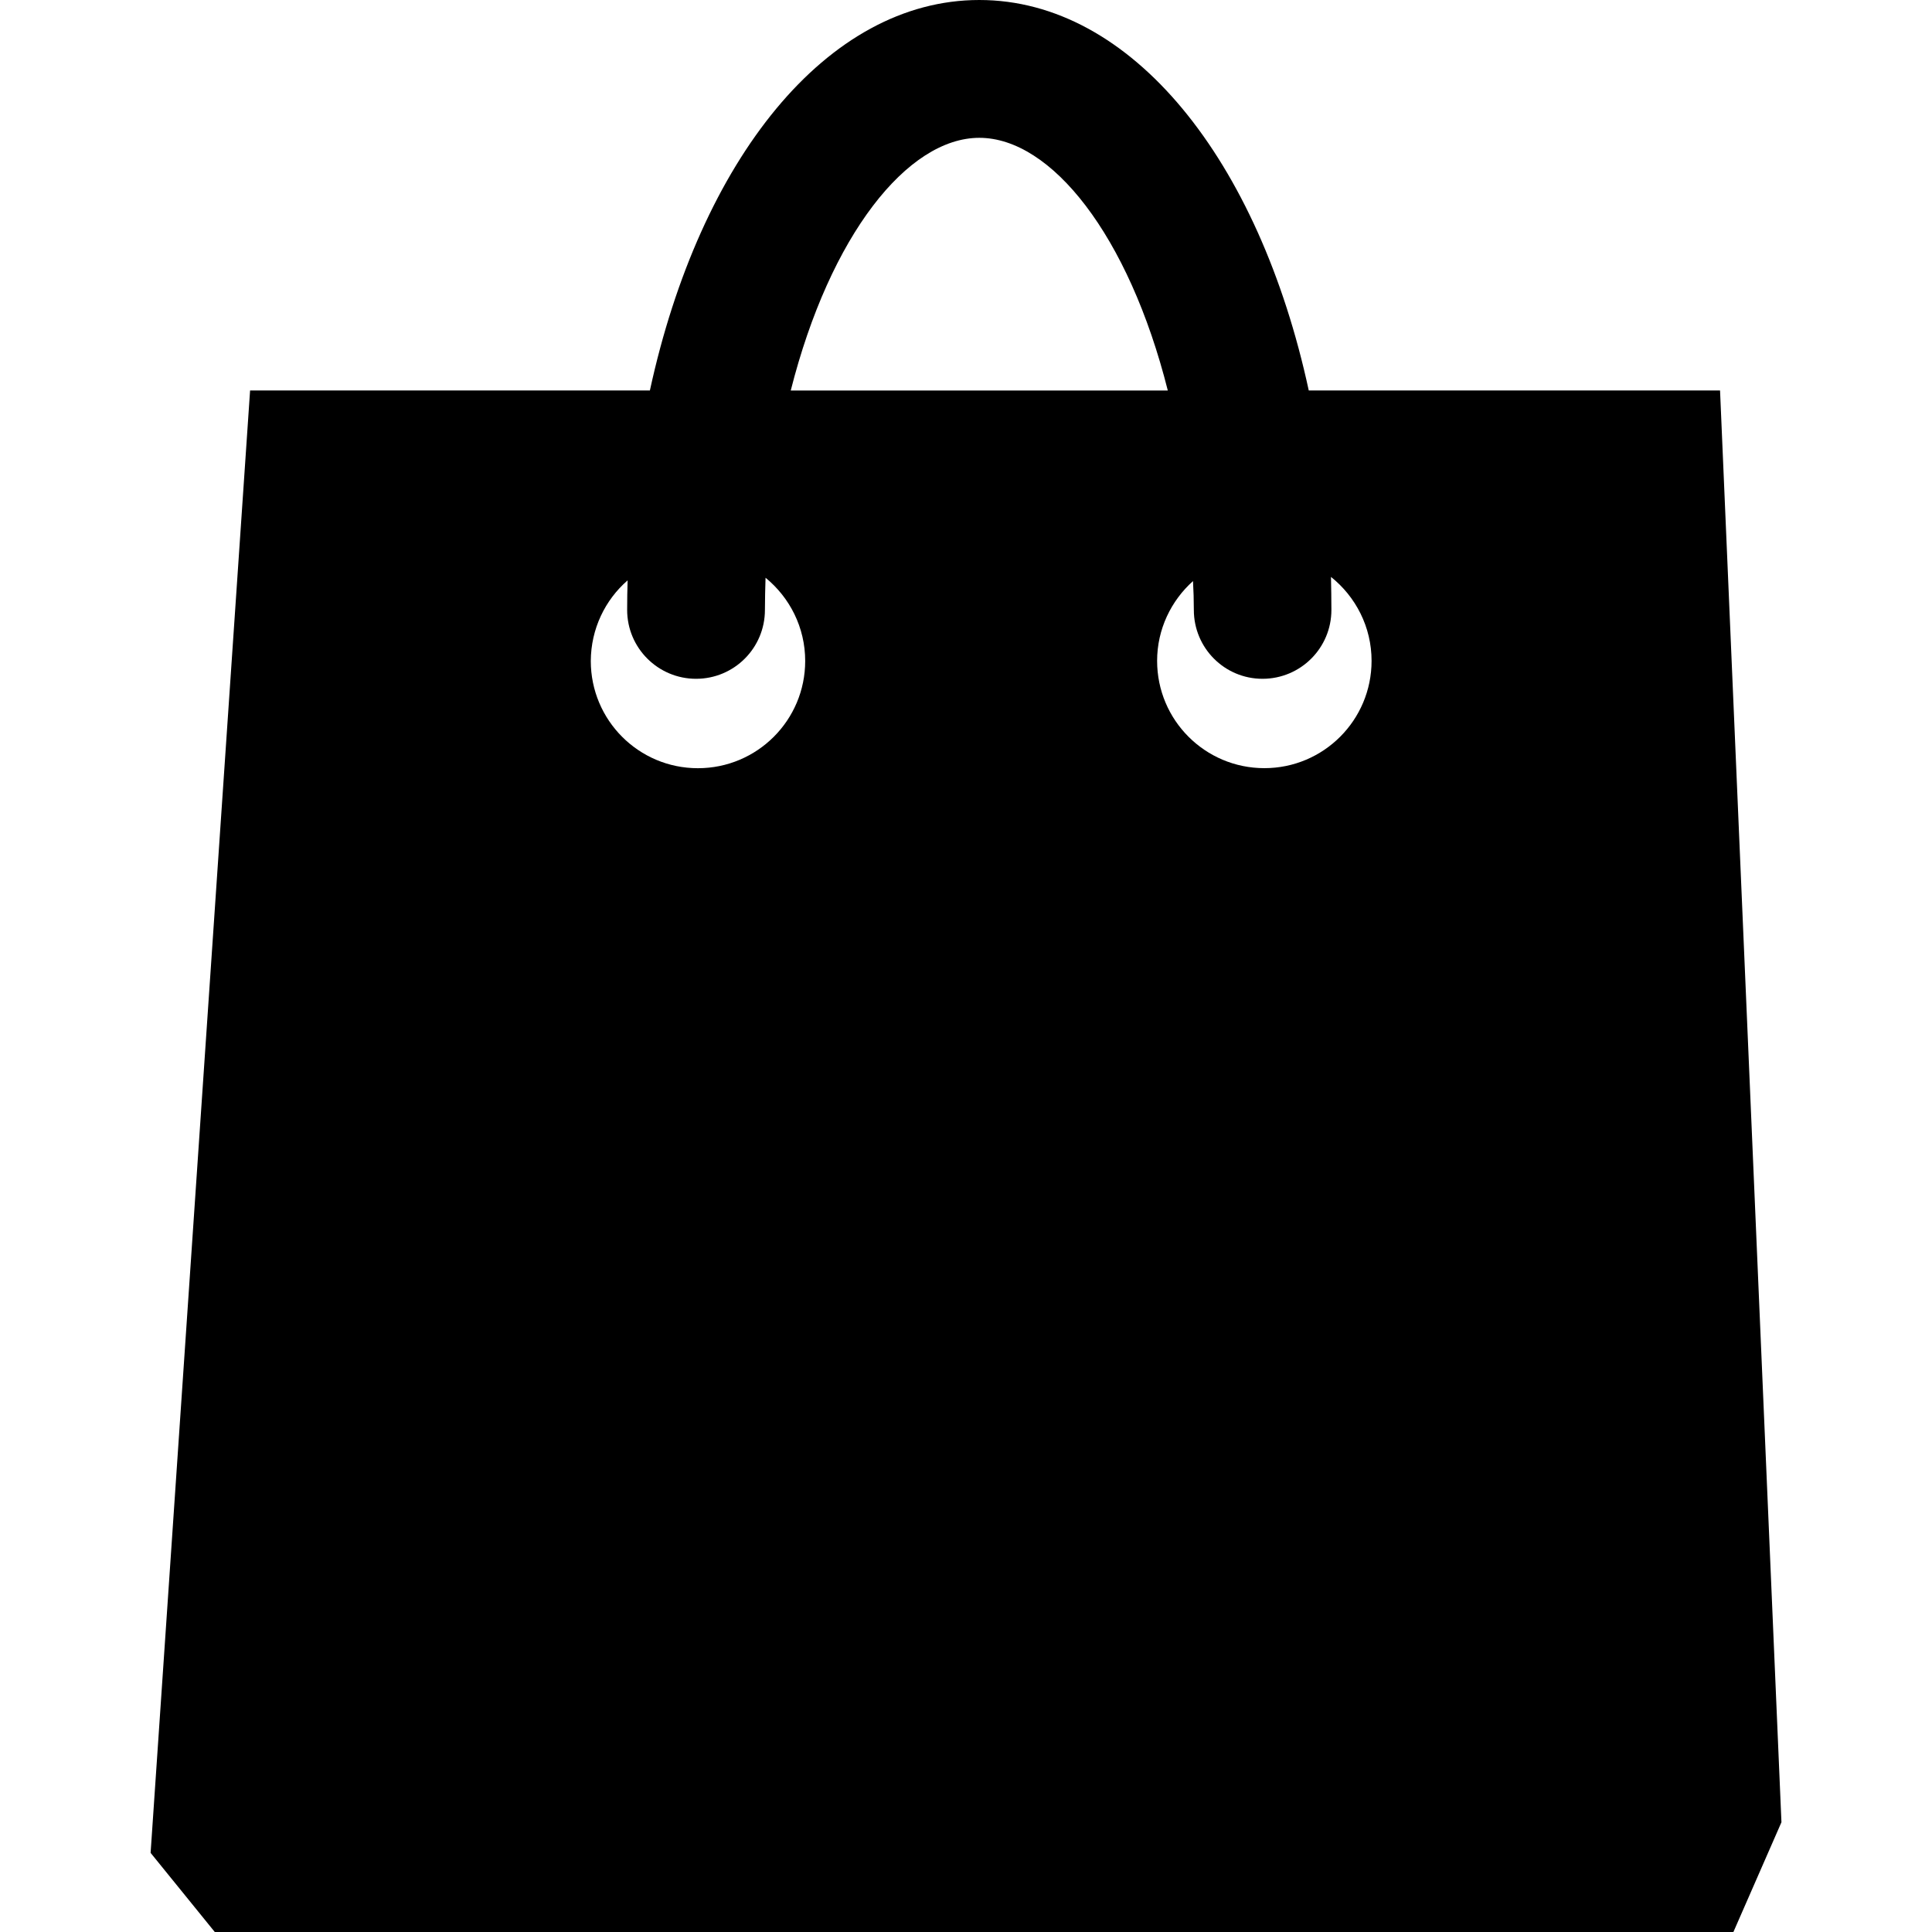
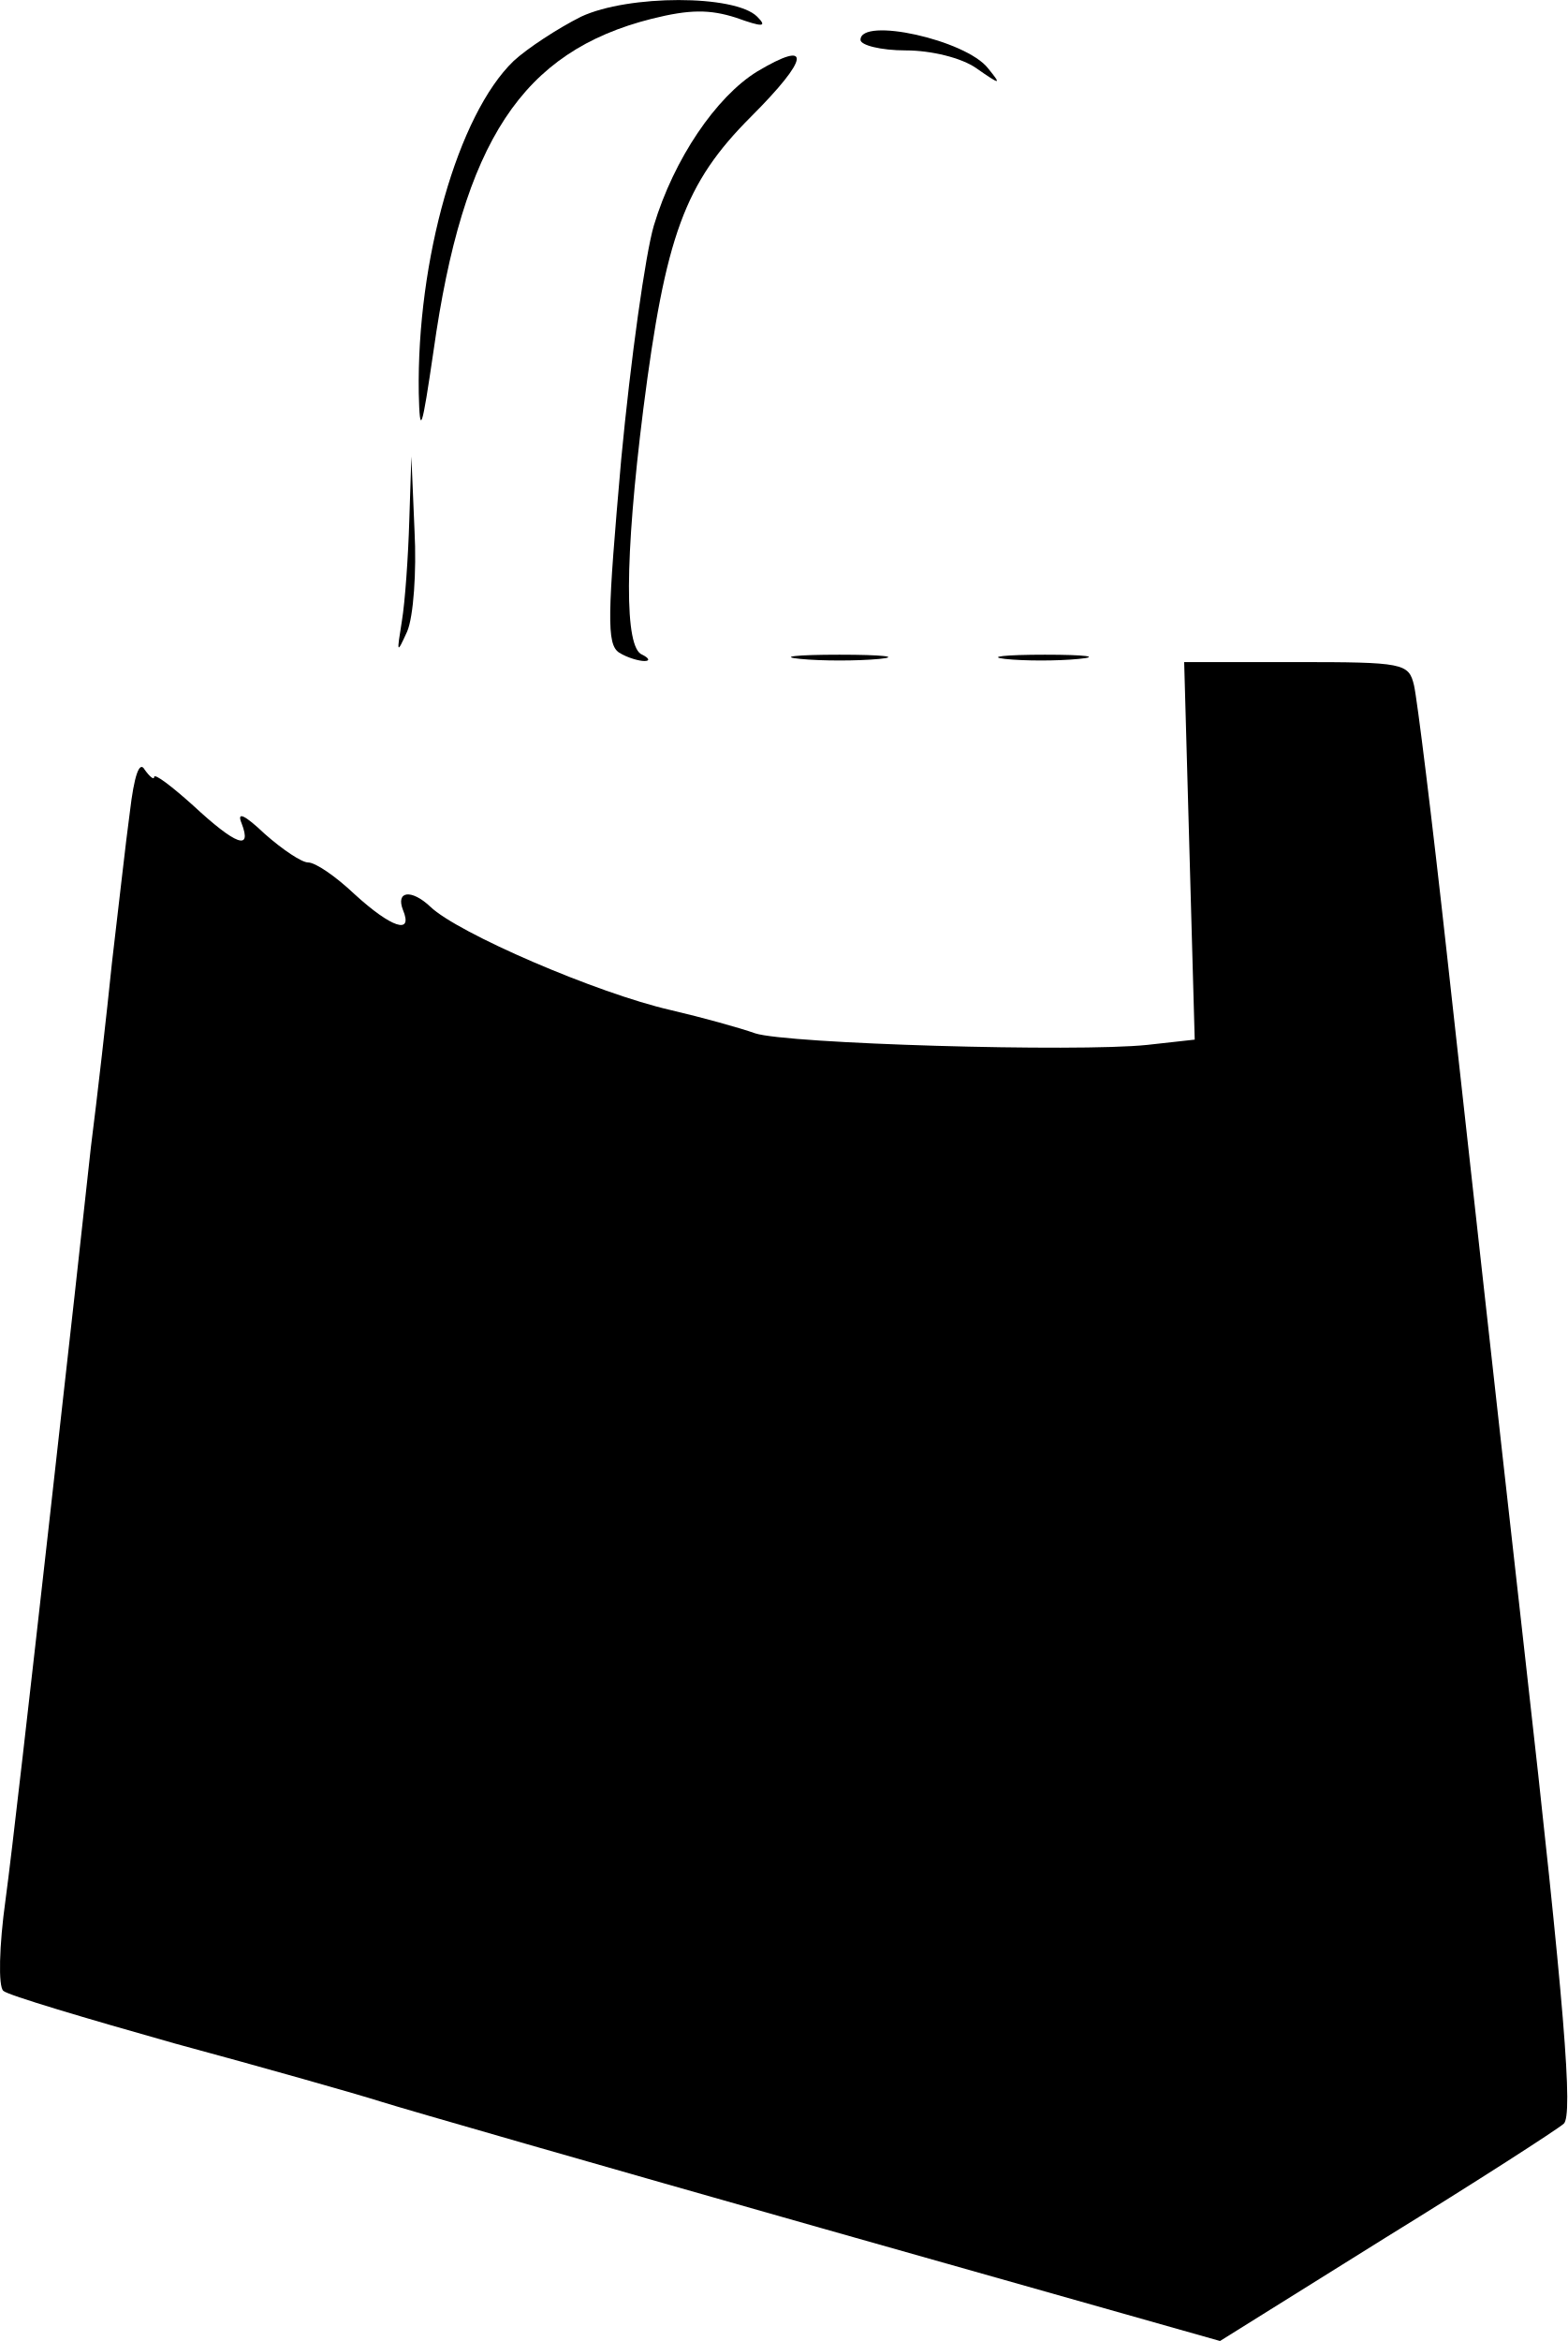
- <svg xmlns="http://www.w3.org/2000/svg" version="1.1" id="Capa_1" x="0px" y="0px" width="37.035px" height="37.035px" viewBox="0 0 37.035 37.035" style="enable-background:new 0 0 37.035 37.035;" xml:space="preserve">
-   <g>
-     <path d="M33.228,37.035l0.921-2.104L32.972,7.485h-7.884C24.133,3.067,21.695,0,18.773,0c-2.925,0-5.356,3.067-6.315,7.485H4.794   L2.887,35.518l1.231,1.518H33.228z M22.885,11.692c0,0.73,0.589,1.32,1.316,1.32c0.73,0,1.321-0.59,1.321-1.32   c0-0.211-0.004-0.424-0.008-0.633c0.474,0.379,0.778,0.959,0.778,1.609c0,1.137-0.92,2.057-2.055,2.057   c-1.136,0-2.056-0.92-2.056-2.057c0-0.607,0.269-1.154,0.688-1.529C22.879,11.321,22.885,11.507,22.885,11.692z M18.773,2.642   c1.377,0,2.862,1.863,3.613,4.844h-7.228C15.912,4.507,17.398,2.642,18.773,2.642z M12.031,11.125   c-0.006,0.188-0.009,0.378-0.009,0.567c0,0.73,0.593,1.32,1.321,1.32c0.73,0,1.32-0.59,1.32-1.32c0-0.207,0.006-0.412,0.012-0.617   c0.463,0.378,0.76,0.952,0.76,1.595c0,1.136-0.92,2.056-2.057,2.056c-1.135,0-2.053-0.92-2.053-2.056   C11.328,12.054,11.6,11.5,12.031,11.125z" />
+ <svg xmlns="http://www.w3.org/2000/svg" version="1.0" preserveAspectRatio="xMidYMid meet" viewBox="175.38 141.22 148.66 221.98">
+   <g transform="translate(0,500) scale(0.1,-0.1)" fill="#000000" stroke="none">
+     <path d="M2305 3572 c-22 -11 -51 -30 -64 -42 -53 -51 -92 -189 -90 -315 1 -42 3 -35 14 40 28 199 84 284 207 315 36 9 55 9 80 1 25 -9 30 -9 20 1 -21 21 -122 21 -167 0z" />
+     <path d="M2570 3550 c0 -5 19 -10 43 -10 24 0 53 -7 67 -17 23 -16 24 -16 11 0 -21 27 -121 49 -121 27z" />
+     <path d="M2472 3520 c-39 -24 -79 -83 -98 -146 -8 -27 -22 -127 -31 -222 -13 -148 -14 -175 -2 -183 8 -5 19 -8 24 -8 6 0 4 3 -2 6 -17 6 -17 90 1 233 21 164 39 214 102 277 56 56 58 74 6 43z" />
+     <path d="M2142 3094 c-1 -34 -4 -77 -7 -95 -5 -31 -5 -32 5 -10 6 14 9 57 7 95 l-3 71 -2 -61z" />
+     <path d="M2513 2963 c20 -2 54 -2 75 0 20 2 3 4 -38 4 -41 0 -58 -2 -37 -4z" />
+     <path d="M2707 2963 c18 -2 50 -2 70 0 21 2 7 4 -32 4 -38 0 -55 -2 -38 -4z" />
+     <path d="M2882 2781 l5 -179 -45 -5 c-67 -7 -342 1 -372 11 -14 5 -50 15 -80 22 -70 16 -202 73 -228 98 -18 17 -33 15 -26 -3 10 -24 -11 -17 -46 15 -18 17 -37 30 -44 30 -6 0 -24 12 -41 27 -19 18 -27 22 -22 10 10 -26 -5 -21 -46 17 -20 18 -37 31 -37 27 0 -3 -4 0 -9 7 -5 9 -10 -6 -14 -40 -4 -29 -11 -93 -17 -143 -5 -49 -14 -128 -20 -175 -5 -47 -23 -209 -40 -360 -17 -151 -35 -310 -41 -354 -6 -43 -7 -82 -2 -86 4 -4 78 -26 163 -50 85 -23 173 -48 195 -55 22 -7 210 -61 418 -120 l378 -107 157 98 c86 53 162 102 169 108 9 8 1 110 -37 446 -27 239 -60 539 -74 665 -14 127 -28 240 -31 253 -5 21 -10 22 -112 22 l-106 0 5 -179z" />
  </g>
-   <g>
- </g>
-   <g>
- </g>
-   <g>
- </g>
-   <g>
- </g>
-   <g>
- </g>
-   <g>
- </g>
-   <g>
- </g>
-   <g>
- </g>
-   <g>
- </g>
-   <g>
- </g>
-   <g>
- </g>
-   <g>
- </g>
-   <g>
- </g>
-   <g>
- </g>
-   <g>
- </g>
</svg>
